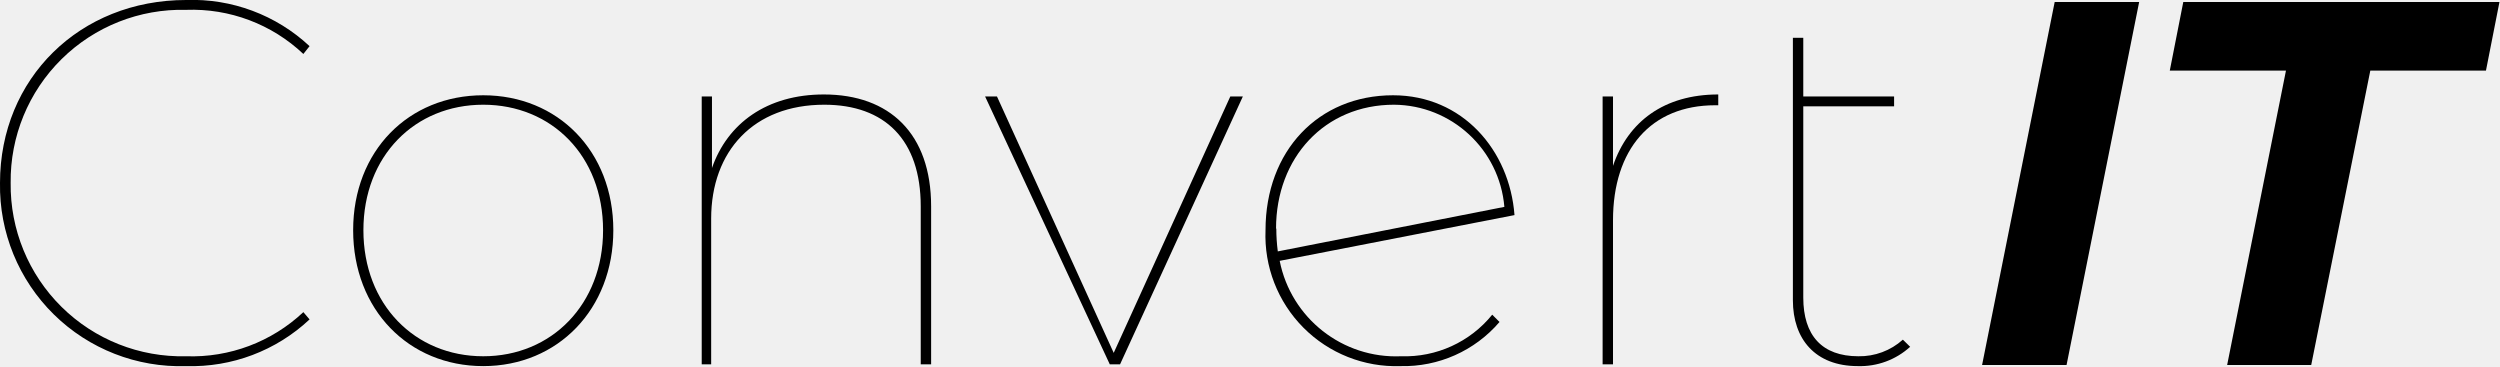
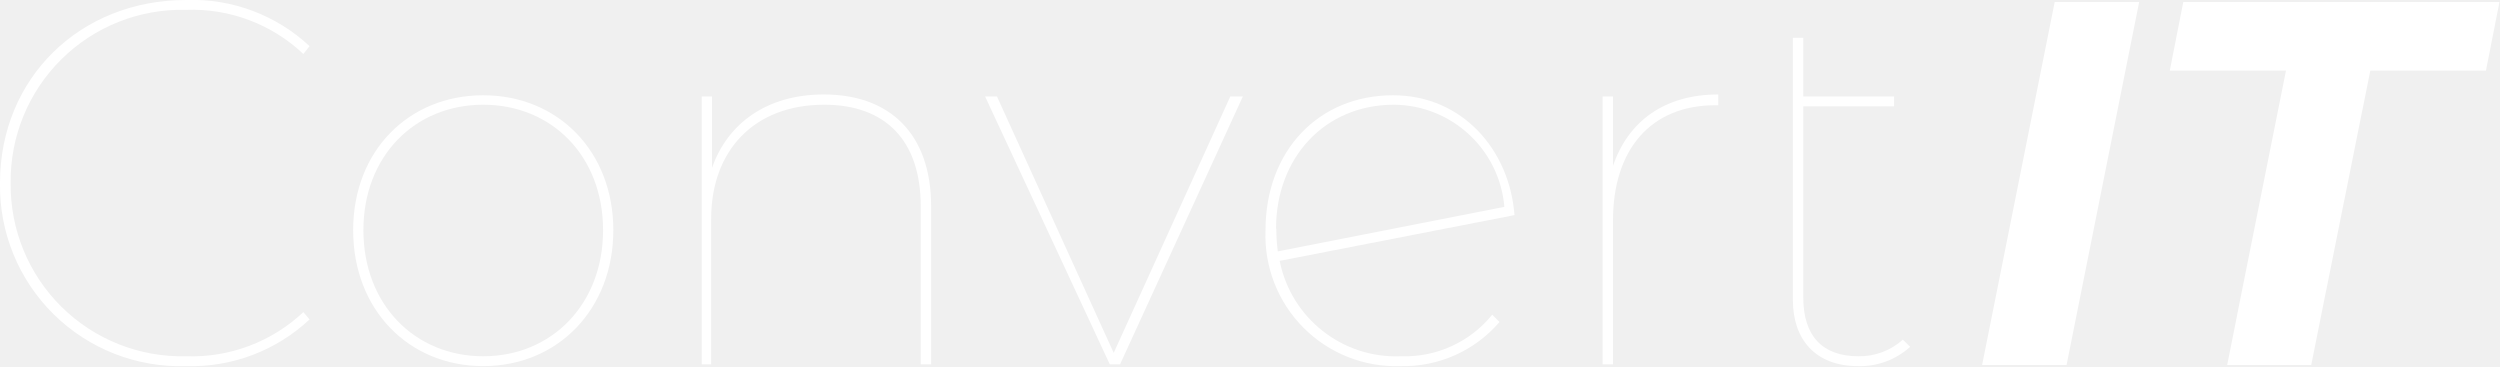
- <svg xmlns="http://www.w3.org/2000/svg" viewBox="0 0 185.26 27.13">
+ <svg xmlns="http://www.w3.org/2000/svg" viewBox="0 0 185.26 27.13" fill="white">
  <g id="Layer_2" data-name="Layer 2">
    <g id="Layer_1-2" data-name="Layer 1">
      <g id="Logo">
        <path d="M0,13.56C0,5.8,5.92,0,13.79,0a12.74,12.74,0,0,1,9.15,3.42L22.48,4A12,12,0,0,0,13.79.73a12.68,12.68,0,0,0-13,12.83,12.69,12.69,0,0,0,13,12.84,12.07,12.07,0,0,0,8.69-3.27l.46.54a12.81,12.81,0,0,1-9.15,3.46A13.36,13.36,0,0,1,0,13.56Z" />
        <path d="M26.17,17.06c0-5.88,4.11-10,9.64-10s9.64,4.15,9.64,10-4.11,10.07-9.64,10.07S26.17,22.94,26.17,17.06Zm18.52,0c0-5.5-3.81-9.3-8.88-9.3s-8.88,3.8-8.88,9.3,3.81,9.34,8.88,9.34S44.69,22.55,44.69,17.06Z" />
        <path d="M69,15.29V27h-.77V15.29c0-4.92-2.65-7.53-7.15-7.53-5.22,0-8.38,3.42-8.38,8.45V27H52V7.15h.76v5.3C53.91,9.14,56.83,7,61.05,7,65.93,7,69,9.91,69,15.29Z" />
        <path d="M92.1,7.15,83,27h-.76L73,7.15h.88l8.65,19,8.64-19Z" />
        <path d="M110.58,23.32l.54.54a9.36,9.36,0,0,1-7.34,3.27,9.68,9.68,0,0,1-10-10.07c0-5.88,3.92-10,9.45-10,5.15,0,8.64,4.07,9,8.88L94.83,19.33a8.79,8.79,0,0,0,9,7.07A8.33,8.33,0,0,0,110.58,23.32Zm-16-6.38a13.09,13.09,0,0,0,.11,1.69l16.79-3.3a8.27,8.27,0,0,0-8.18-7.57C98.17,7.76,94.56,11.68,94.56,16.94Z" />
        <path d="M127.33,7V7.8h-.23c-4.76,0-7.57,3.27-7.57,8.53V27h-.77V7.15h.77v5.14C120.65,9,123.33,7,127.33,7Z" />
        <path d="M141.55,25.7a5.51,5.51,0,0,1-3.88,1.43c-3.15,0-4.81-2-4.81-4.88V2.8h.77V7.15h6.73v.73h-6.73V22.05c0,2.81,1.39,4.35,4.08,4.35a4.8,4.8,0,0,0,3.3-1.23Z" />
        <path d="M152.26.15h6.26l-5.38,26.9h-6.26Z" />
        <path d="M169.4,5.23h-8.61l1-5.08h23.43l-1,5.08h-8.57l-4.38,21.82h-6.23Z" />
      </g>
    </g>
  </g>
</svg>
